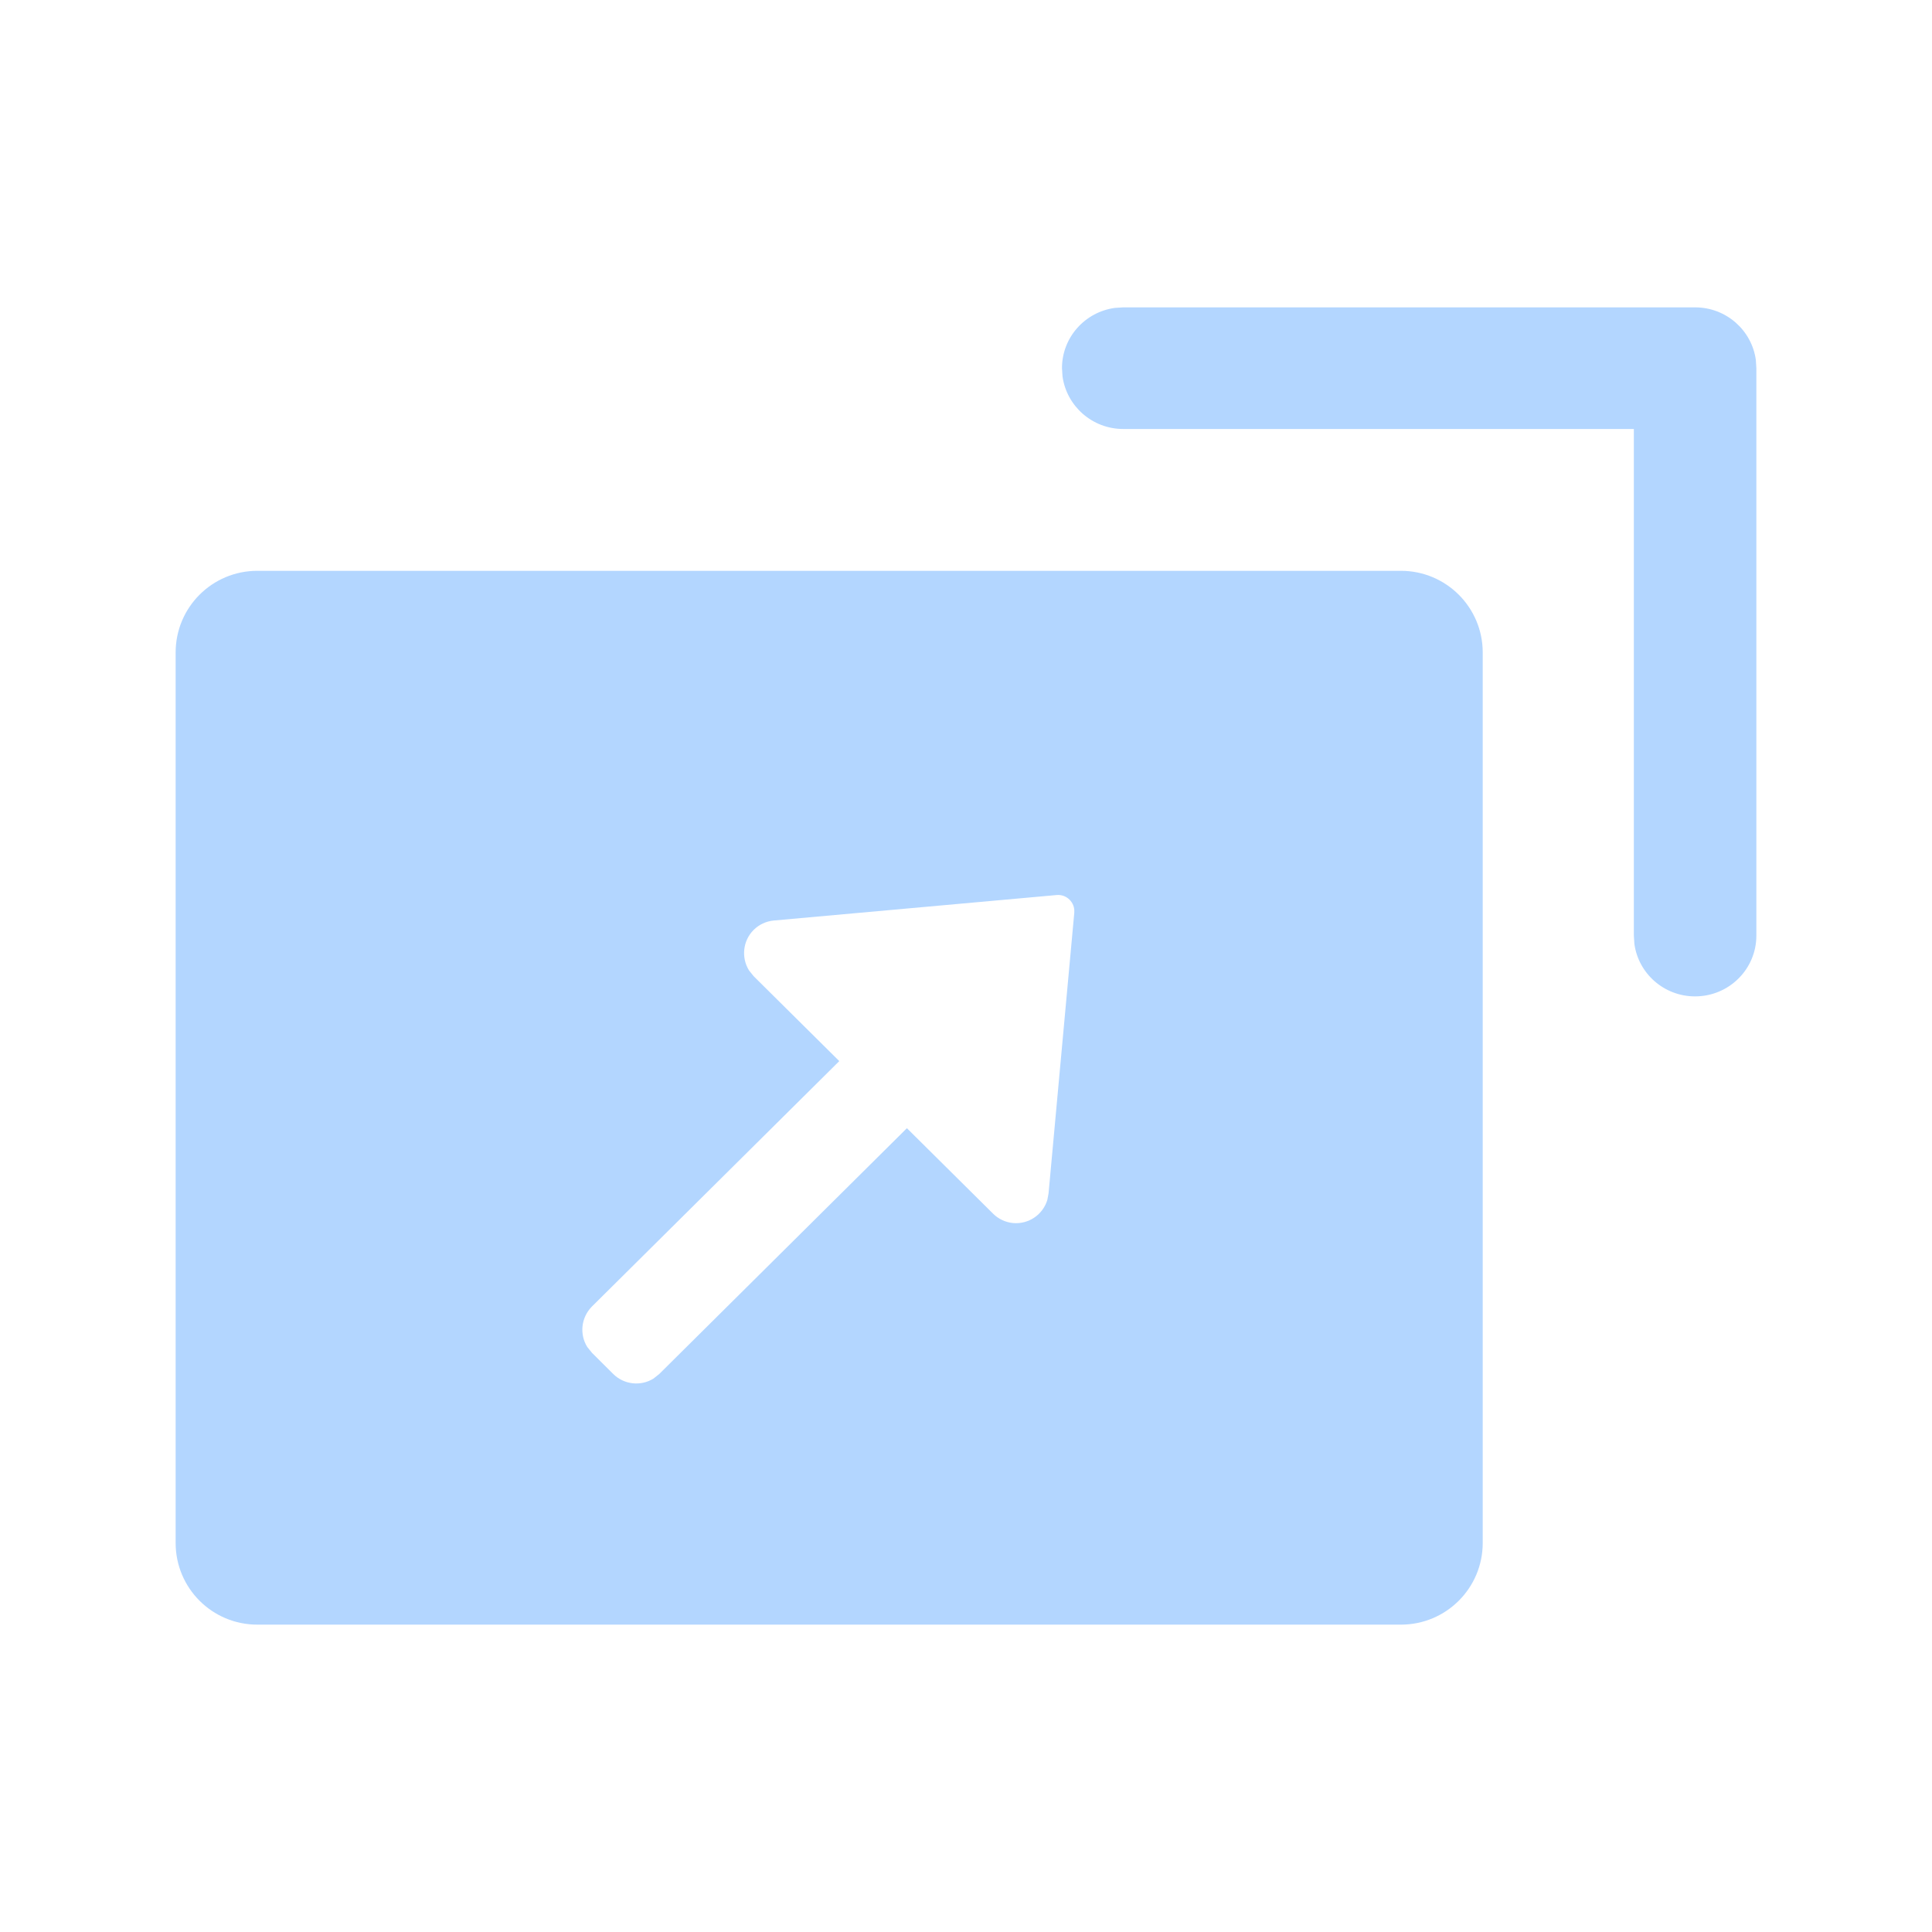
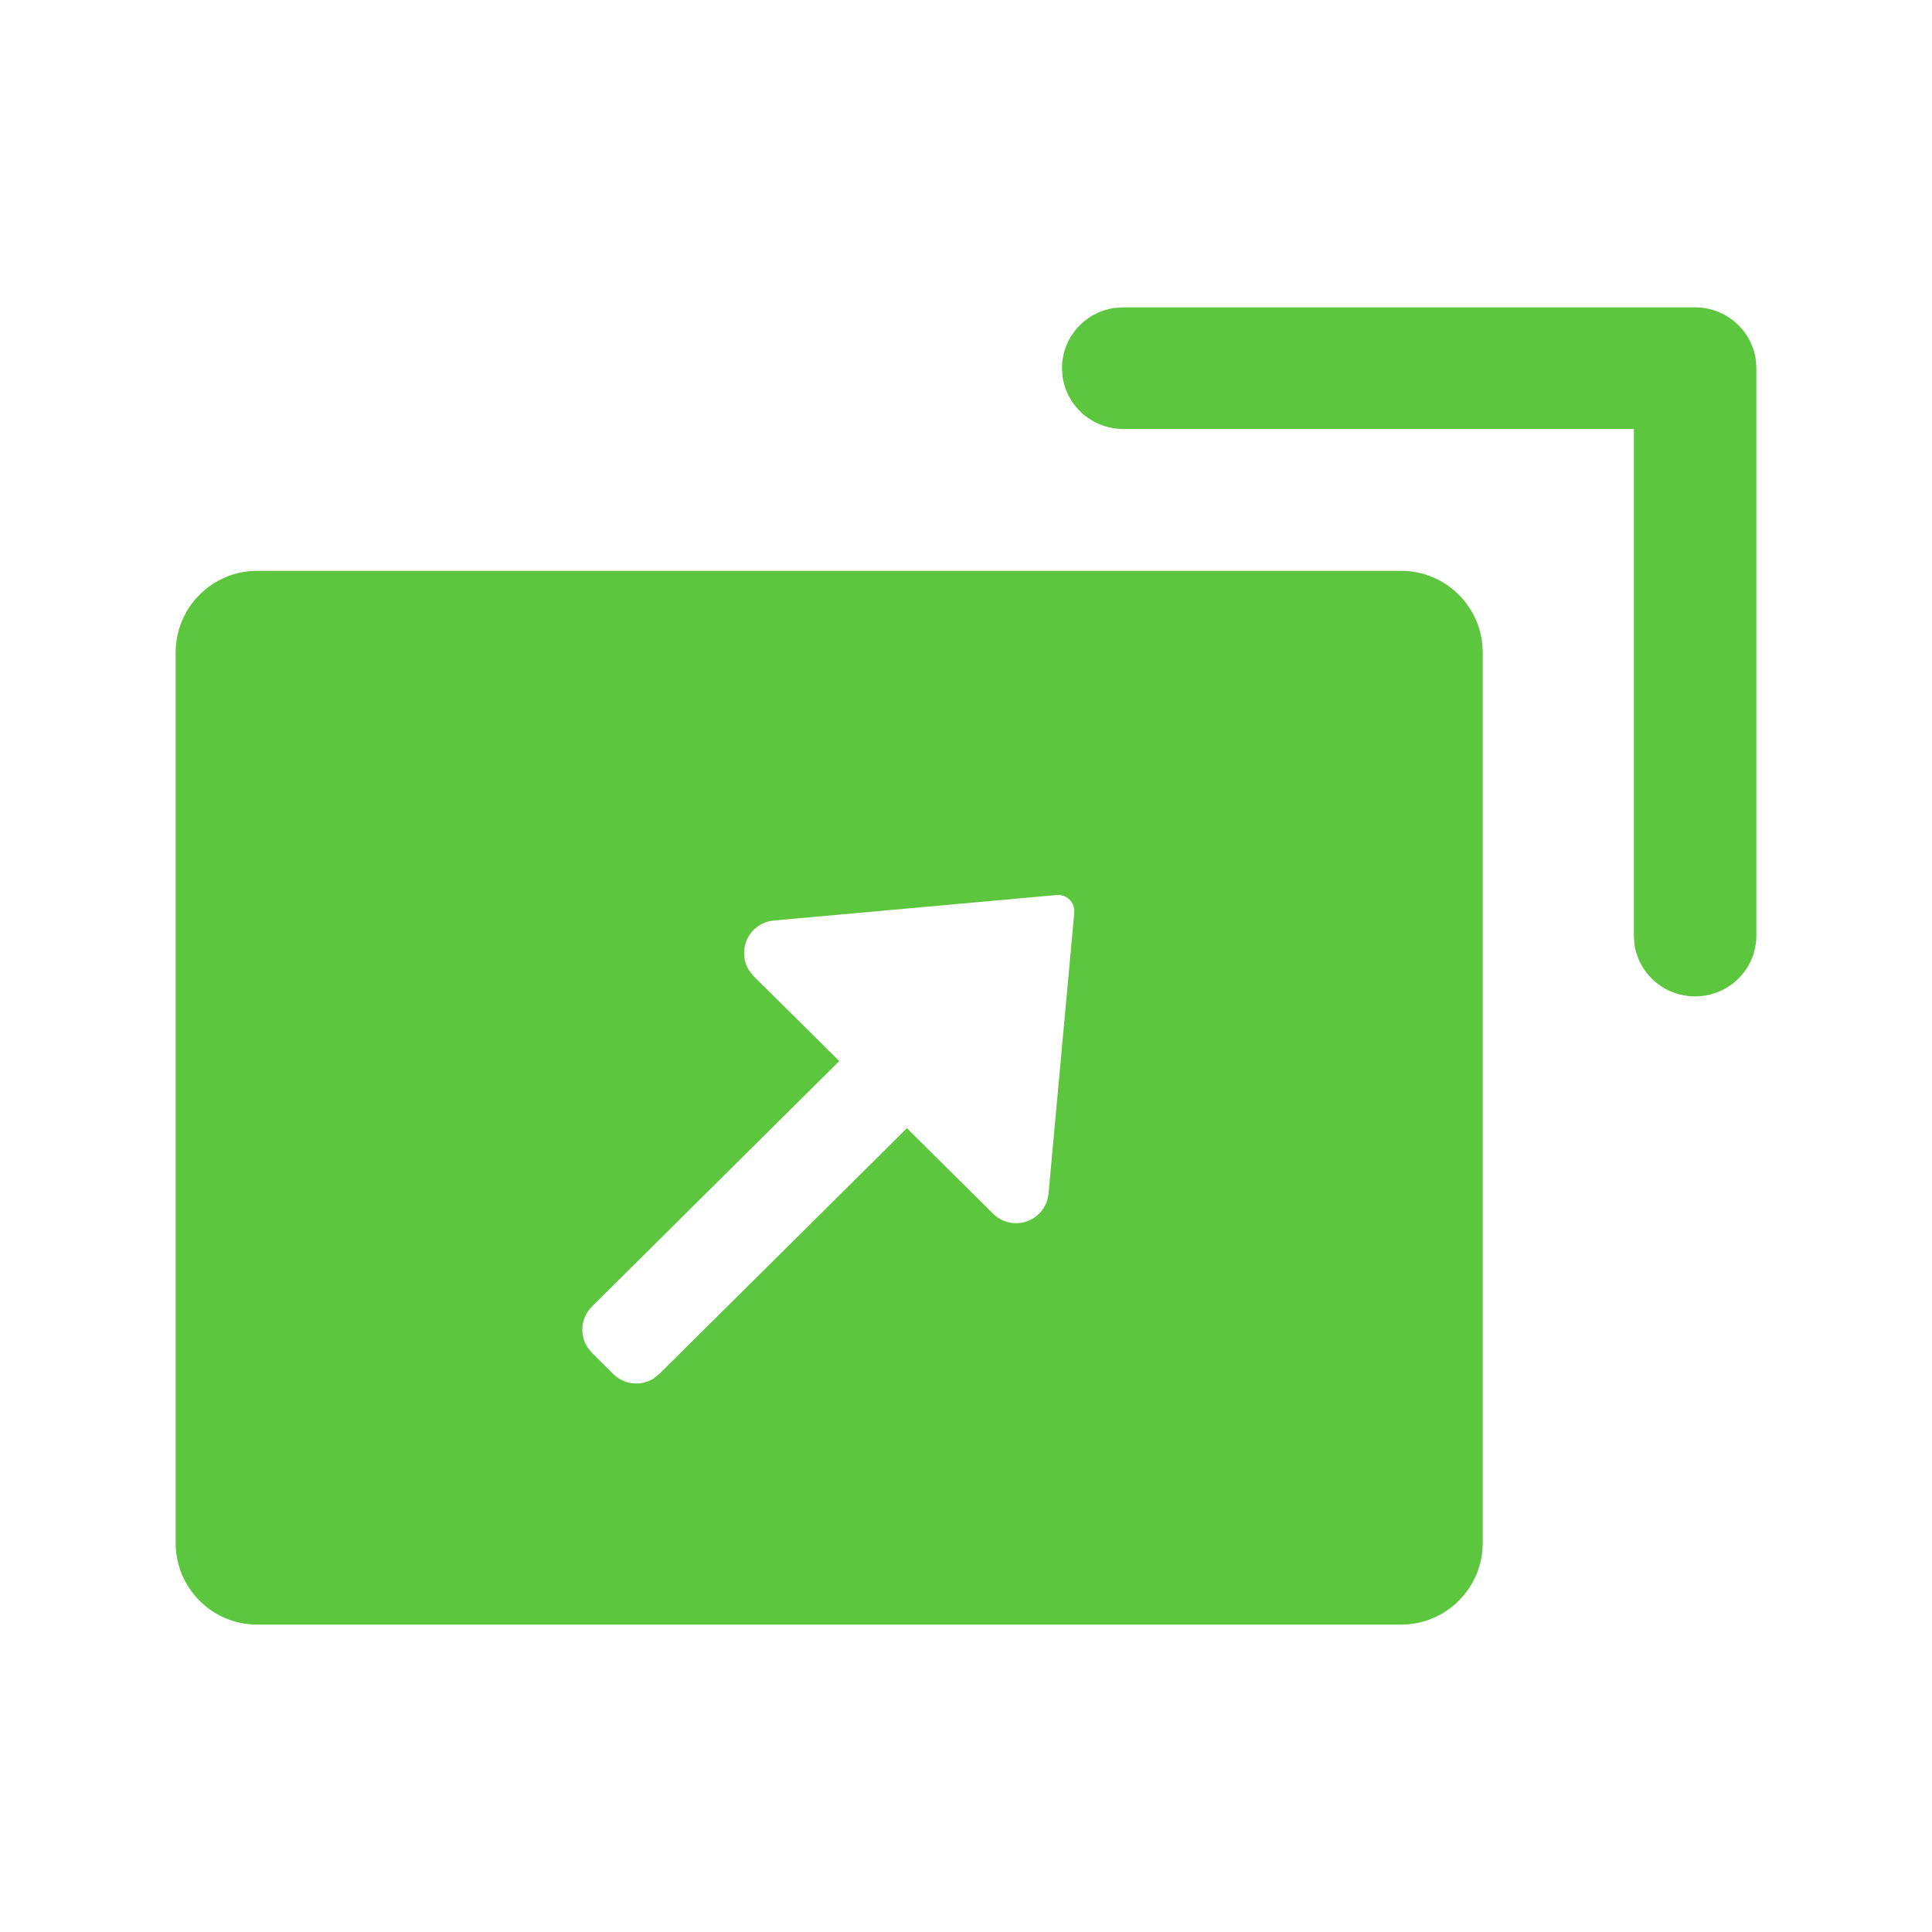
<svg xmlns="http://www.w3.org/2000/svg" width="22px" height="22px" viewBox="0 0 22 22" version="1.1">
  <g id="页面-1" stroke="none" stroke-width="1" fill="none" fill-rule="evenodd">
    <g id="灵动课堂Guide-图标和图片" transform="translate(-1251, -574)">
      <g id="视频复位" transform="translate(1251, 574)">
        <rect id="矩形" x="0" y="0" width="22" height="22" />
-         <path d="M15.953,6.5 C16.467,6.5 16.884,6.916 16.884,7.43 L16.884,17.57 C16.884,18.084 16.467,18.5 15.953,18.5 L2.93,18.5 C2.416,18.5 2,18.084 2,17.57 L2,7.43 C2,6.916 2.416,6.5 2.93,6.5 L15.953,6.5 Z M12.031,10.192 L8.812,10.482 C8.724,10.49 8.643,10.528 8.581,10.59 C8.457,10.715 8.44,10.906 8.529,11.05 L8.583,11.117 L9.557,12.083 L6.741,14.877 C6.615,15.004 6.598,15.195 6.687,15.338 L6.741,15.405 L6.983,15.646 C7.108,15.769 7.297,15.787 7.44,15.699 L7.507,15.646 L10.327,12.847 L11.308,13.82 C11.369,13.881 11.45,13.919 11.536,13.927 C11.715,13.943 11.876,13.83 11.926,13.664 L11.94,13.59 L12.233,10.394 L12.233,10.36 C12.224,10.258 12.134,10.182 12.031,10.192 Z M19.302,3.5 C19.656,3.5 19.947,3.76 19.994,4.098 L20,4.192 L20,10.654 C20,11.036 19.688,11.346 19.302,11.346 C18.949,11.346 18.657,11.086 18.611,10.748 L18.605,10.654 L18.605,4.885 L12.791,4.885 C12.437,4.885 12.146,4.624 12.099,4.286 L12.093,4.192 C12.093,3.842 12.355,3.552 12.696,3.506 L12.791,3.5 L19.302,3.5 Z" id="形状结合" fill="#B3D6FF" />
+         <path d="M15.953,6.5 C16.467,6.5 16.884,6.916 16.884,7.43 L16.884,                 17.57 C16.884,18.084 16.467,18.5 15.953,18.5 L2.93,18.5 C2.416,                 18.5 2,18.084 2,17.57 L2,7.43 C2,6.916 2.416,6.5 2.93,6.5 L15.953,6.5 Z M12.031,                 10.192 L8.812,10.482 C8.724,10.49 8.643,10.528 8.581,10.59 C8.457,                 10.715 8.44,10.906 8.529,11.05 L8.583,11.117 L9.557,12.083 L6.741,                 14.877 C6.615,15.004 6.598,15.195 6.687,15.338 L6.741,15.405 L6.983,                 15.646 C7.108,15.769 7.297,15.787 7.44,15.699 L7.507,15.646 L10.327,                 12.847 L11.308,13.82 C11.369,13.881 11.45,13.919 11.536,13.927 C11.715,                 13.943 11.876,13.83 11.926,13.664 L11.94,13.59 L12.233,10.394 L12.233,                 10.36 C12.224,10.258 12.134,10.182 12.031,10.192 Z M19.302,3.5 C19.656,                 3.5 19.947,3.76 19.994,4.098 L20,4.192 L20,10.654 C20,11.036 19.688,                 11.346 19.302,11.346 C18.949,11.346 18.657,11.086 18.611,10.748 L18.605,                 10.654 L18.605,4.885 L12.791,4.885 C12.437,4.885 12.146,4.624 12.099,                 4.286 L12.093,4.192 C12.093,3.842 12.355,3.552 12.696,3.506 L12.791,                 3.5 L19.302,3.5 Z" id="形状结合" fill="#5CC63E" />
      </g>
    </g>
  </g>
</svg>
